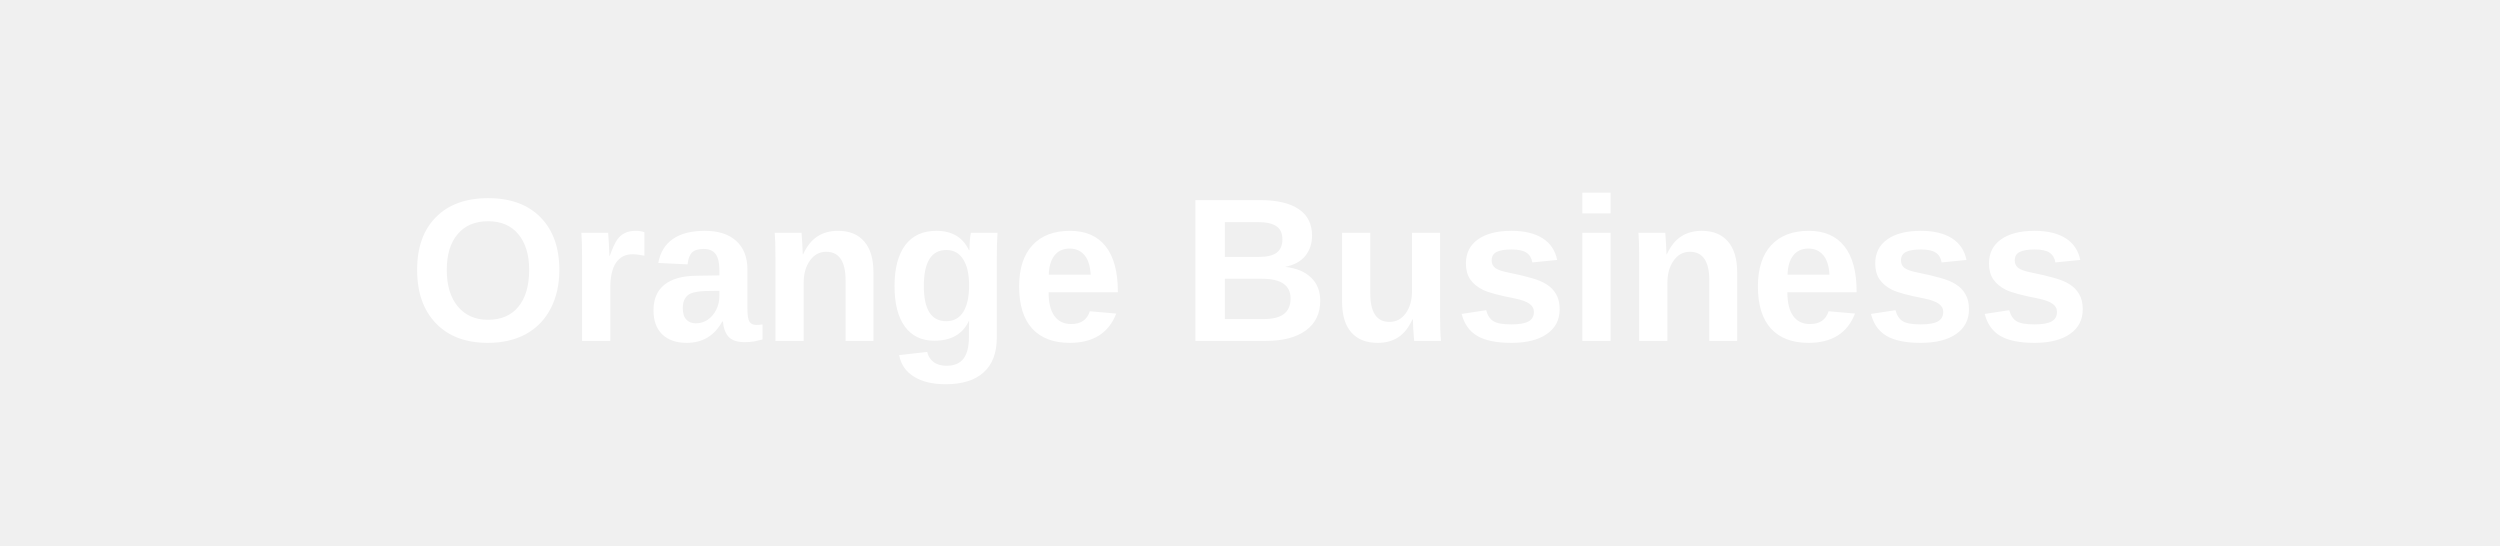
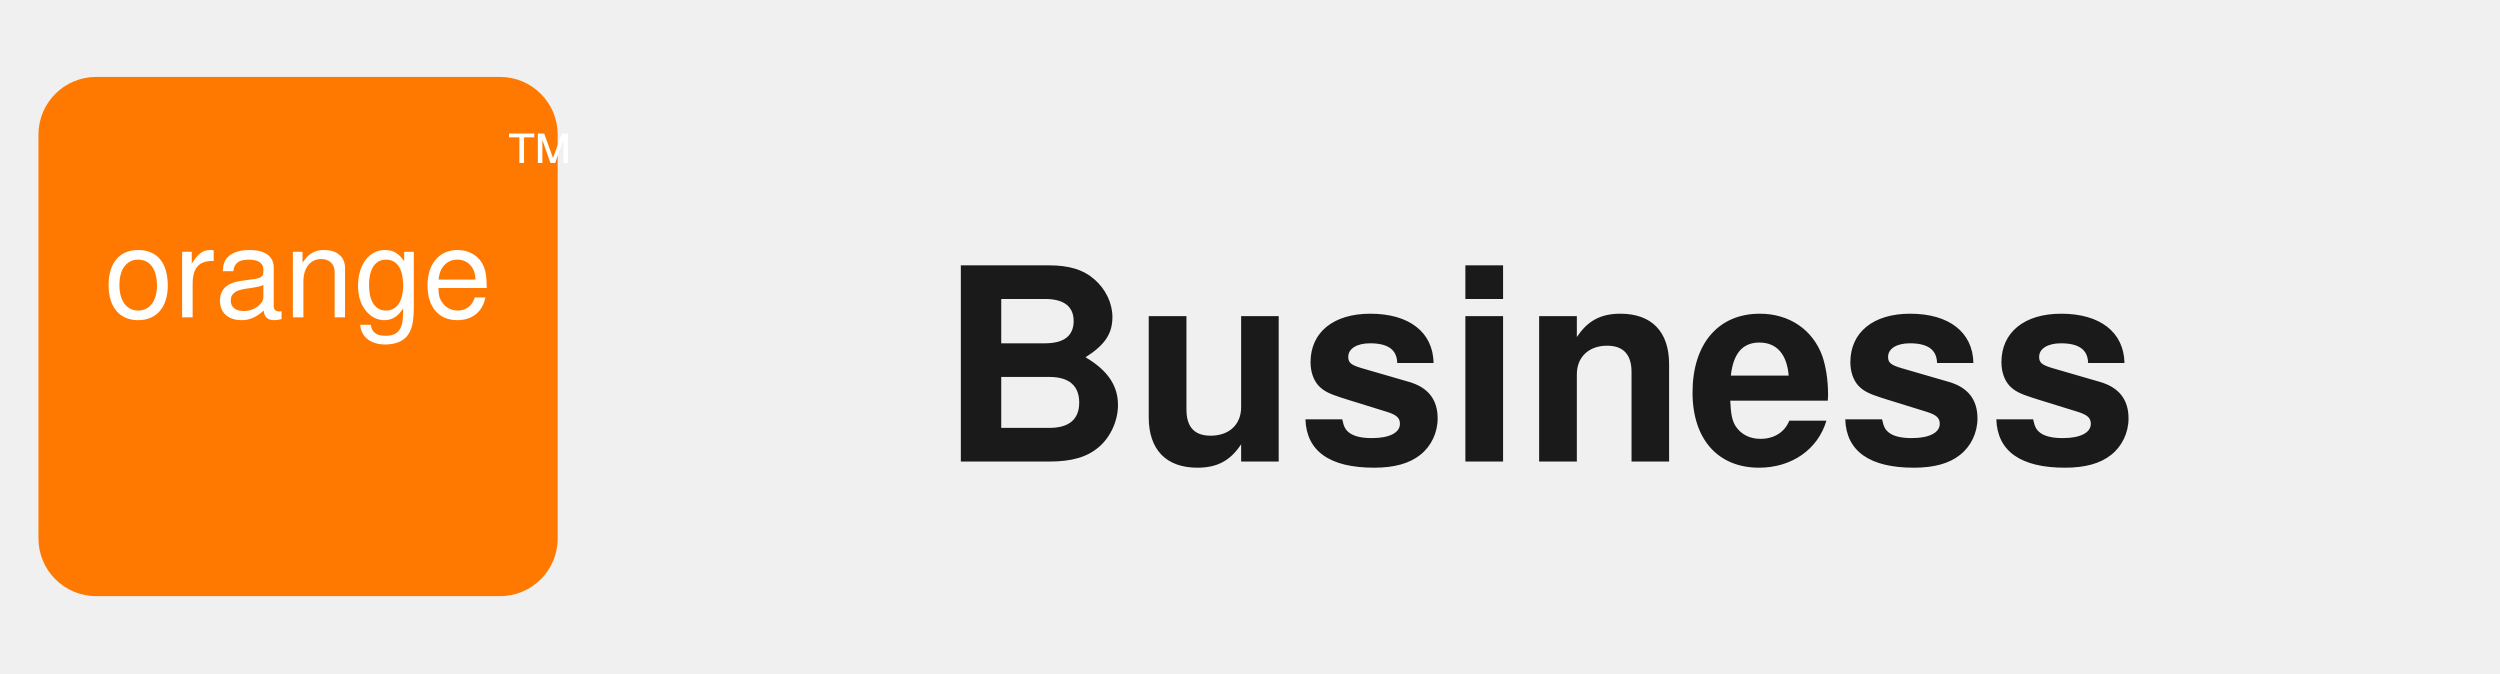
- <svg xmlns="http://www.w3.org/2000/svg" viewBox="0 0 220 48" fill="none">
-   <text x="110" y="30" text-anchor="middle" font-family="'Helvetica Neue', Arial, sans-serif" font-weight="700" font-size="18" fill="white">Orange Business</text>
+ <svg xmlns="http://www.w3.org/2000/svg" viewBox="0 0 260 70">
+   <rect x="4" y="8" width="54" height="54" rx="6" fill="#FF7900" />
+   <text x="31" y="33" text-anchor="middle" font-family="'Helvetica Neue',Helvetica,Arial,sans-serif" font-weight="400" font-size="13" fill="white">orange</text>
+   <text x="56" y="19" text-anchor="middle" font-family="'Helvetica Neue',Helvetica,Arial,sans-serif" font-weight="400" font-size="7" fill="white">™</text>
+   <text x="160" y="48" text-anchor="middle" font-family="'Helvetica Neue',Helvetica,Arial,sans-serif" font-weight="700" font-size="28" fill="#1A1A1A">Business</text>
</svg>
